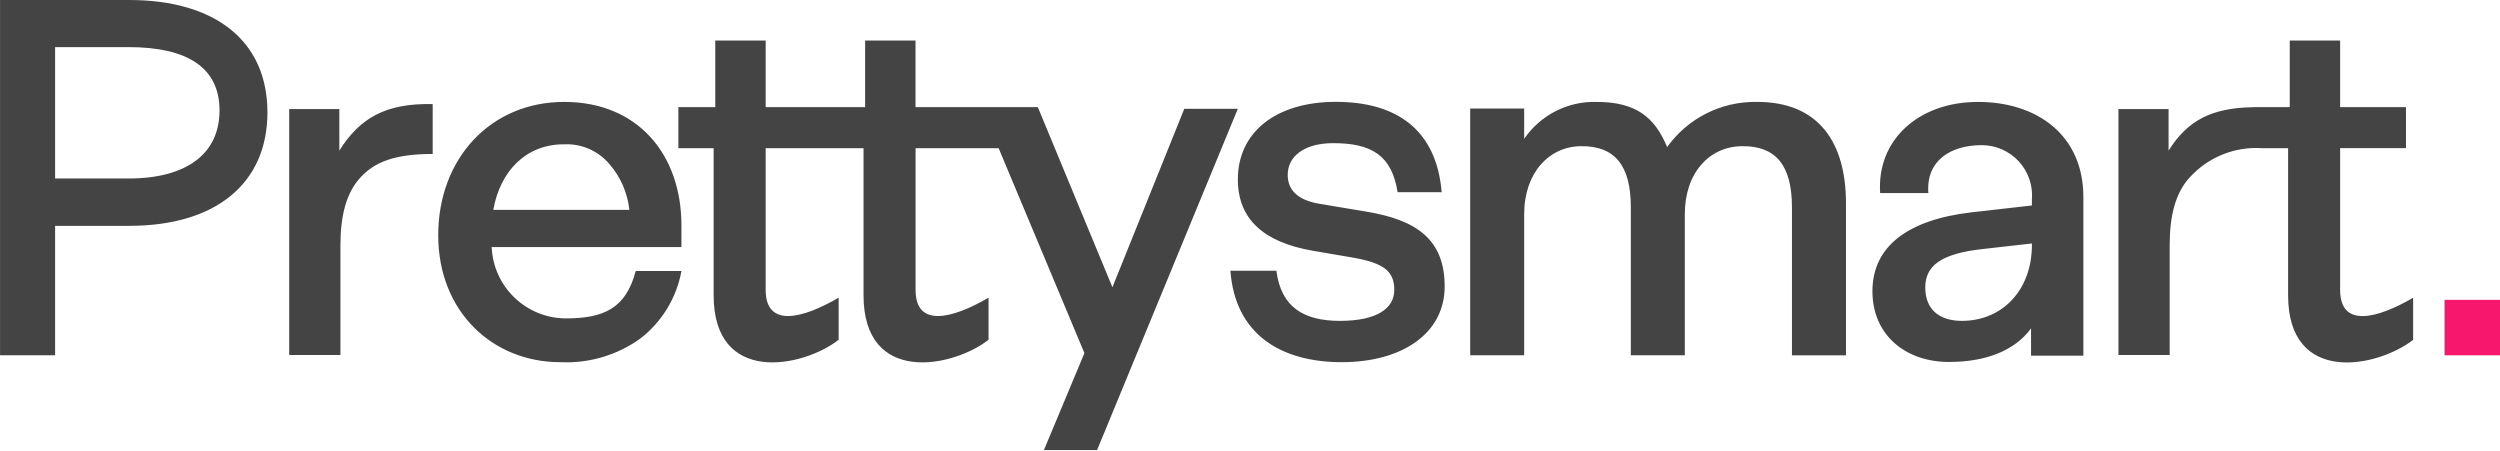
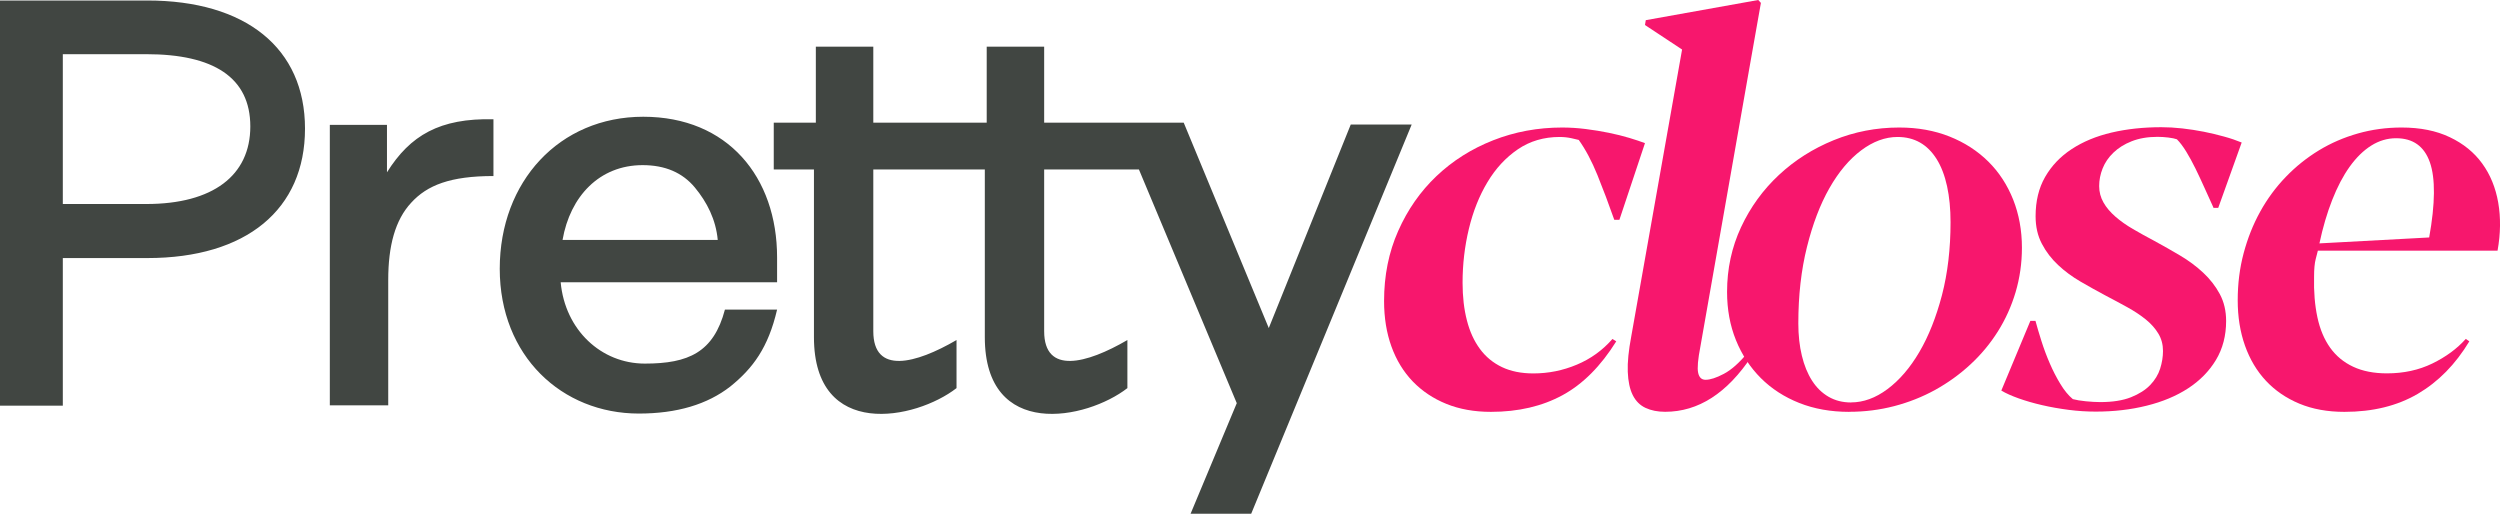
- <svg xmlns="http://www.w3.org/2000/svg" width="183.955" height="33.114" viewBox="0 0 183.955 33.114">
-   <g id="组_90" data-name="组 90" transform="translate(-139.345 -229.965)">
-     <path id="路径_2" data-name="路径 2" d="M148.849,229.965h-9.5v26.143H143.4v-9.525h5.451c6.4,0,10.173-3.141,10.173-8.349C159.023,232.985,155.192,229.965,148.849,229.965Zm-.061,13.133H143.4v-9.667h5.39c4.337,0,6.708,1.5,6.708,4.661C155.5,241.273,153.085,243.1,148.788,243.1Zm22.395-5.472v3.668c-2.776,0-4.276.588-5.309,1.723-1.034,1.114-1.479,2.776-1.479,4.985v8.087h-3.769v-18.1h3.688v3.06C165.813,238.659,167.718,237.544,171.183,237.625Zm9.669-.162c-5.412,0-9.262,4.175-9.262,9.809s4.013,9.342,8.978,9.342a9.324,9.324,0,0,0,5.9-1.743,8.116,8.116,0,0,0,3.019-4.965h-3.364c-.73,2.756-2.351,3.486-5.168,3.486a5.485,5.485,0,0,1-5.432-5.249h13.963v-1.6C189.484,241.354,186.3,237.463,180.852,237.463Zm-5.209,7.944c.487-2.8,2.372-4.823,5.169-4.823a4.121,4.121,0,0,1,3.364,1.439,6.137,6.137,0,0,1,1.48,3.384Zm54.784-7.437-10.356,25.109h-3.911l2.979-7.133-6.312-15.078h-6.112V251.3c0,2.817,2.736,2.108,5.37.568v3.1c-2.634,2.047-9.2,3.364-9.2-3.283V240.868h-7.2V251.3c0,2.817,2.736,2.108,5.37.568v3.1c-2.634,2.047-9.2,3.364-9.2-3.283V240.868h-2.594v-3.019h2.715v-4.9h3.709v4.9h7.317v-4.9h3.709v4.9h9l5.488,13.253,5.289-13.132Zm15.22,13.071c0,3.466-3.142,5.573-7.579,5.573s-7.843-2.026-8.187-6.728h3.384c.345,2.715,2.047,3.688,4.682,3.688,2.7,0,3.992-.912,3.992-2.27,0-1.378-.749-1.986-3.08-2.391l-2.959-.506c-3.567-.629-5.471-2.31-5.471-5.249,0-3.445,2.776-5.7,7.215-5.7,4.458,0,7.4,2.047,7.782,6.647h-3.243c-.425-2.7-1.9-3.607-4.742-3.607-2.128,0-3.344.972-3.344,2.33,0,1.115.73,1.885,2.432,2.148l3.283.548C243.6,246.137,245.647,247.6,245.647,251.042Zm29.528-6.12v11.187H271.2V245.2c0-3.1-1.216-4.5-3.648-4.478-2.391,0-4.235,1.925-4.235,5.006v10.376h-3.973V245.2c0-3.1-1.215-4.5-3.647-4.478-2.331,0-4.2,1.925-4.2,5.006v10.376h-3.972V237.95h3.972v2.229a6.244,6.244,0,0,1,5.33-2.715c2.878,0,4.277,1.115,5.189,3.324a7.941,7.941,0,0,1,6.586-3.324C273.21,237.443,275.176,240.5,275.176,244.921Zm9.71-7.458c-4.337,0-7.458,2.776-7.195,6.708h3.547c-.182-2.391,1.641-3.526,3.931-3.526a3.7,3.7,0,0,1,3.688,4.013v.425l-4.459.507c-4.681.547-7.275,2.513-7.275,5.8,0,3.243,2.452,5.208,5.633,5.208,2.7,0,4.844-.83,6.039-2.472v2.007h3.85V244.476C292.647,239.875,289.2,237.463,284.886,237.463Zm3.972,10.518c0,3.343-2.189,5.593-5.147,5.593-1.743,0-2.7-.912-2.7-2.452s1.054-2.493,4.255-2.837l3.587-.406Zm28.051,3.891v3.1c-2.635,2.047-9.2,3.364-9.2-3.283V240.868h-1.926a6.59,6.59,0,0,0-5.309,2.148c-1.034,1.114-1.479,2.776-1.479,4.985v8.087h-3.769v-18.1h3.688v3.06c1.4-2.229,3.165-3.143,6.2-3.193v-.008h2.716v-4.9h3.708v4.9h4.844v3.019h-4.844V251.3C311.538,254.122,314.274,253.413,316.909,251.873Z" transform="translate(0 0)" fill="#434443" />
-     <path id="路径_3" data-name="路径 3" d="M361.383,257.2h4.08v4.081h-4.08Z" transform="translate(-42.163 -5.172)" fill="#f7176d" />
+ <svg xmlns="http://www.w3.org/2000/svg" id="Layer_2" data-name="Layer 2" viewBox="0 0 396.8 81.54">
+   <defs>
+     <style>
+       .cls-1 {
+         fill: #f7176d;
+       }
+ 
+       .cls-2 {
+         fill: #414642;
+       }
+     </style>
+   </defs>
+   <g id="Layer_1-2" data-name="Layer 1">
+     <path class="cls-2" d="M23.38.08H0v64.31h9.97v-23.43h13.41c15.75,0,25.03-7.73,25.03-20.54S38.98.08,23.38.08ZM23.23,32.38h-13.26V8.6h13.26c10.67,0,16.5,3.69,16.5,11.47s-5.93,12.31-16.5,12.31ZM78.32,18.92v9.02c-6.83,0-10.52,1.45-13.06,4.24-2.54,2.74-3.64,6.83-3.64,12.26v19.89h-9.27V19.82h9.07v7.53c3.69-5.88,8.38-8.62,16.9-8.42ZM102.1,18.53c-13.31,0-22.78,10.27-22.78,24.13s9.87,22.98,22.08,22.98c6.03,0,10.87-1.45,14.51-4.29,3.59-2.89,6.03-6.18,7.43-12.21h-8.28c-1.79,6.78-5.78,8.57-12.71,8.57s-12.66-5.33-13.36-12.91h34.35v-3.94c0-12.76-7.83-22.33-21.24-22.33ZM89.29,38.07c1.2-6.88,5.83-11.86,12.71-11.86,3.59,0,6.33,1.2,8.28,3.54,1.94,2.34,3.34,5.09,3.64,8.33h-24.63ZM224.06,19.77l-25.47,61.77h-9.62l7.33-17.55-15.53-37.09h-15.04v25.67c0,6.93,6.73,5.18,13.21,1.4v7.63c-6.48,5.04-22.63,8.28-22.63-8.08v-26.62h-17.7v25.67c0,6.93,6.73,5.18,13.21,1.4v7.63c-6.48,5.04-22.63,8.28-22.63-8.08v-26.62h-6.38v-7.43h6.68V7.41h9.12v12.06h18V7.41h9.12v12.06h12.28s9.87,0,9.87,0l13.5,32.6,13.01-32.3h9.67Z" />
+     <g>
+       <path class="cls-1" d="M256.53,54.18c-2.45,3.93-5.29,6.78-8.52,8.54-3.23,1.76-7.02,2.65-11.38,2.65-2.62,0-4.97-.42-7.05-1.26-2.08-.84-3.86-2.03-5.34-3.56-1.48-1.54-2.61-3.39-3.39-5.55s-1.17-4.57-1.17-7.22c0-4.04.74-7.75,2.24-11.12,1.49-3.37,3.52-6.28,6.08-8.71,2.56-2.43,5.56-4.33,8.99-5.68,3.43-1.35,7.08-2.03,10.95-2.03,1.22,0,2.48.08,3.75.24,1.28.16,2.5.36,3.67.6s2.25.51,3.25.81c1,.3,1.82.58,2.48.83l-4.06,12.17h-.81c-.88-2.5-1.77-4.87-2.67-7.09-.9-2.22-1.89-4.08-2.97-5.59-.11-.03-.48-.11-1.11-.26-.62-.14-1.26-.21-1.92-.21-2.5,0-4.72.65-6.64,1.96-1.92,1.31-3.53,3.05-4.82,5.21-1.3,2.16-2.28,4.63-2.95,7.41s-1,5.63-1,8.56c0,2.22.23,4.21.69,5.98.45,1.77,1.14,3.27,2.07,4.53.92,1.25,2.09,2.21,3.5,2.88,1.41.67,3.07,1,4.97,1,2.39,0,4.69-.46,6.9-1.39,2.2-.92,4.09-2.28,5.66-4.08l.6.38Z" />
+       <path class="cls-1" d="M279.49.47l-1.79,10.12-7.81,44.4c-.4,2.05-.52,3.44-.36,4.18.16.74.55,1.11,1.17,1.11.74,0,1.71-.31,2.9-.94,1.2-.63,2.46-1.75,3.8-3.37l.64.55c-3.9,5.89-8.48,8.84-13.75,8.84-1.2,0-2.23-.21-3.11-.62-.88-.41-1.56-1.09-2.03-2.03-.47-.94-.73-2.17-.79-3.69s.13-3.39.55-5.61l7.39-41.71.68-3.84-5.89-3.89.13-.77,17.85-3.2.43.47Z" />
+       <path class="cls-1" d="M293.5,65.37c-2.9,0-5.55-.47-7.92-1.41s-4.41-2.26-6.1-3.95-3.01-3.7-3.95-6.02c-.94-2.32-1.41-4.87-1.41-7.66,0-3.67.74-7.09,2.22-10.27,1.48-3.17,3.48-5.93,6-8.28s5.42-4.19,8.71-5.53,6.75-2.01,10.4-2.01c2.93,0,5.59.48,7.98,1.43,2.39.95,4.44,2.28,6.15,3.97,1.71,1.69,3.02,3.71,3.95,6.04.92,2.33,1.39,4.88,1.39,7.64,0,2.45-.34,4.8-1,7.04-.67,2.25-1.61,4.33-2.82,6.25-1.21,1.92-2.66,3.67-4.35,5.23-1.69,1.57-3.56,2.91-5.59,4.04-2.04,1.12-4.21,1.98-6.51,2.58-2.3.6-4.68.9-7.13.9ZM293.8,63.87c1.96,0,3.89-.7,5.78-2.11,1.89-1.41,3.58-3.37,5.06-5.89,1.48-2.52,2.67-5.53,3.59-9.03.91-3.5,1.36-7.36,1.36-11.57s-.73-7.66-2.2-10.01c-1.47-2.35-3.54-3.52-6.21-3.52-1.96,0-3.89.71-5.78,2.13-1.89,1.42-3.57,3.42-5.04,6s-2.65,5.69-3.56,9.33c-.91,3.64-1.37,7.68-1.37,12.13,0,1.88.19,3.59.56,5.12.37,1.54.91,2.86,1.62,3.97.71,1.11,1.59,1.96,2.63,2.56s2.23.9,3.56.9Z" />
+       <path class="cls-1" d="M351.36,33.04c-.48-1.05-.97-2.12-1.45-3.2-.48-1.08-.97-2.11-1.45-3.1s-.98-1.88-1.47-2.69c-.5-.81-.99-1.46-1.47-1.94-.32-.11-.76-.21-1.35-.28-.58-.07-1.16-.11-1.73-.11-1.57,0-2.93.24-4.1.7s-2.13,1.07-2.9,1.81c-.77.74-1.34,1.57-1.71,2.5-.37.93-.55,1.86-.55,2.8s.23,1.81.68,2.6c.45.8,1.08,1.54,1.88,2.24s1.73,1.36,2.8,1.98c1.07.63,2.2,1.25,3.39,1.88,1.37.74,2.73,1.52,4.1,2.33,1.37.81,2.59,1.72,3.67,2.73,1.08,1.01,1.96,2.14,2.63,3.39.67,1.25,1,2.68,1,4.27,0,2.33-.54,4.4-1.62,6.19-1.08,1.79-2.56,3.29-4.42,4.5-1.86,1.21-4.06,2.13-6.57,2.75-2.52.63-5.22.94-8.09.94-1.42,0-2.86-.09-4.31-.28-1.45-.19-2.85-.43-4.21-.75-1.35-.31-2.59-.67-3.71-1.07s-2.04-.81-2.75-1.24l4.61-11.06h.81c.25.94.57,2,.94,3.18.37,1.18.81,2.36,1.32,3.54s1.07,2.28,1.69,3.29c.61,1.01,1.27,1.82,1.98,2.41.54.14,1.22.26,2.05.34.83.08,1.59.13,2.31.13,1.96,0,3.59-.26,4.87-.77s2.3-1.16,3.05-1.94,1.28-1.65,1.58-2.6c.3-.95.45-1.89.45-2.8,0-1.02-.24-1.94-.73-2.75-.48-.81-1.15-1.56-1.98-2.24-.84-.68-1.82-1.33-2.92-1.94-1.11-.61-2.29-1.25-3.54-1.9-1.28-.68-2.58-1.41-3.91-2.18-1.32-.77-2.51-1.64-3.56-2.63-1.05-.98-1.92-2.1-2.58-3.37-.67-1.27-1-2.72-1-4.38,0-2.39.5-4.47,1.51-6.23s2.41-3.24,4.21-4.42,3.91-2.06,6.34-2.63c2.44-.57,5.06-.85,7.88-.85,1.05,0,2.16.06,3.33.19s2.31.31,3.44.53c1.12.23,2.2.48,3.22.77,1.03.28,1.95.6,2.78.94l-3.72,10.37h-.68Z" />
+       <path class="cls-1" d="M391.93,54.18c-2.19,3.64-4.92,6.42-8.18,8.33-3.26,1.91-7.14,2.86-11.64,2.86-2.68,0-5.06-.43-7.15-1.3-2.09-.87-3.86-2.08-5.31-3.63-1.45-1.55-2.56-3.42-3.33-5.59-.77-2.18-1.15-4.57-1.15-7.19s.31-5.11.94-7.47,1.5-4.56,2.63-6.6c1.12-2.03,2.48-3.87,4.06-5.51s3.33-3.04,5.25-4.21c1.92-1.17,3.99-2.06,6.21-2.69,2.22-.63,4.53-.94,6.92-.94,2.96,0,5.51.51,7.66,1.54,2.15,1.02,3.87,2.42,5.14,4.18,1.28,1.76,2.13,3.84,2.54,6.21s.38,4.92-.11,7.62h-28.52c-.06.23-.17.67-.34,1.32s-.26,1.58-.26,2.77c-.06,2.42.12,4.58.53,6.49.41,1.91,1.09,3.52,2.03,4.83s2.15,2.31,3.65,3.01c1.49.7,3.28,1.05,5.36,1.05,2.65,0,5.05-.52,7.19-1.56s3.92-2.34,5.32-3.91l.55.38ZM380.31,21.94c-1.39,0-2.71.39-3.95,1.17-1.24.78-2.38,1.9-3.42,3.35s-1.96,3.21-2.77,5.27c-.81,2.06-1.49,4.36-2.03,6.9l17.42-.94c.97-5.41,1-9.39.11-11.93-.9-2.55-2.68-3.82-5.36-3.82Z" />
+     </g>
  </g>
</svg>
